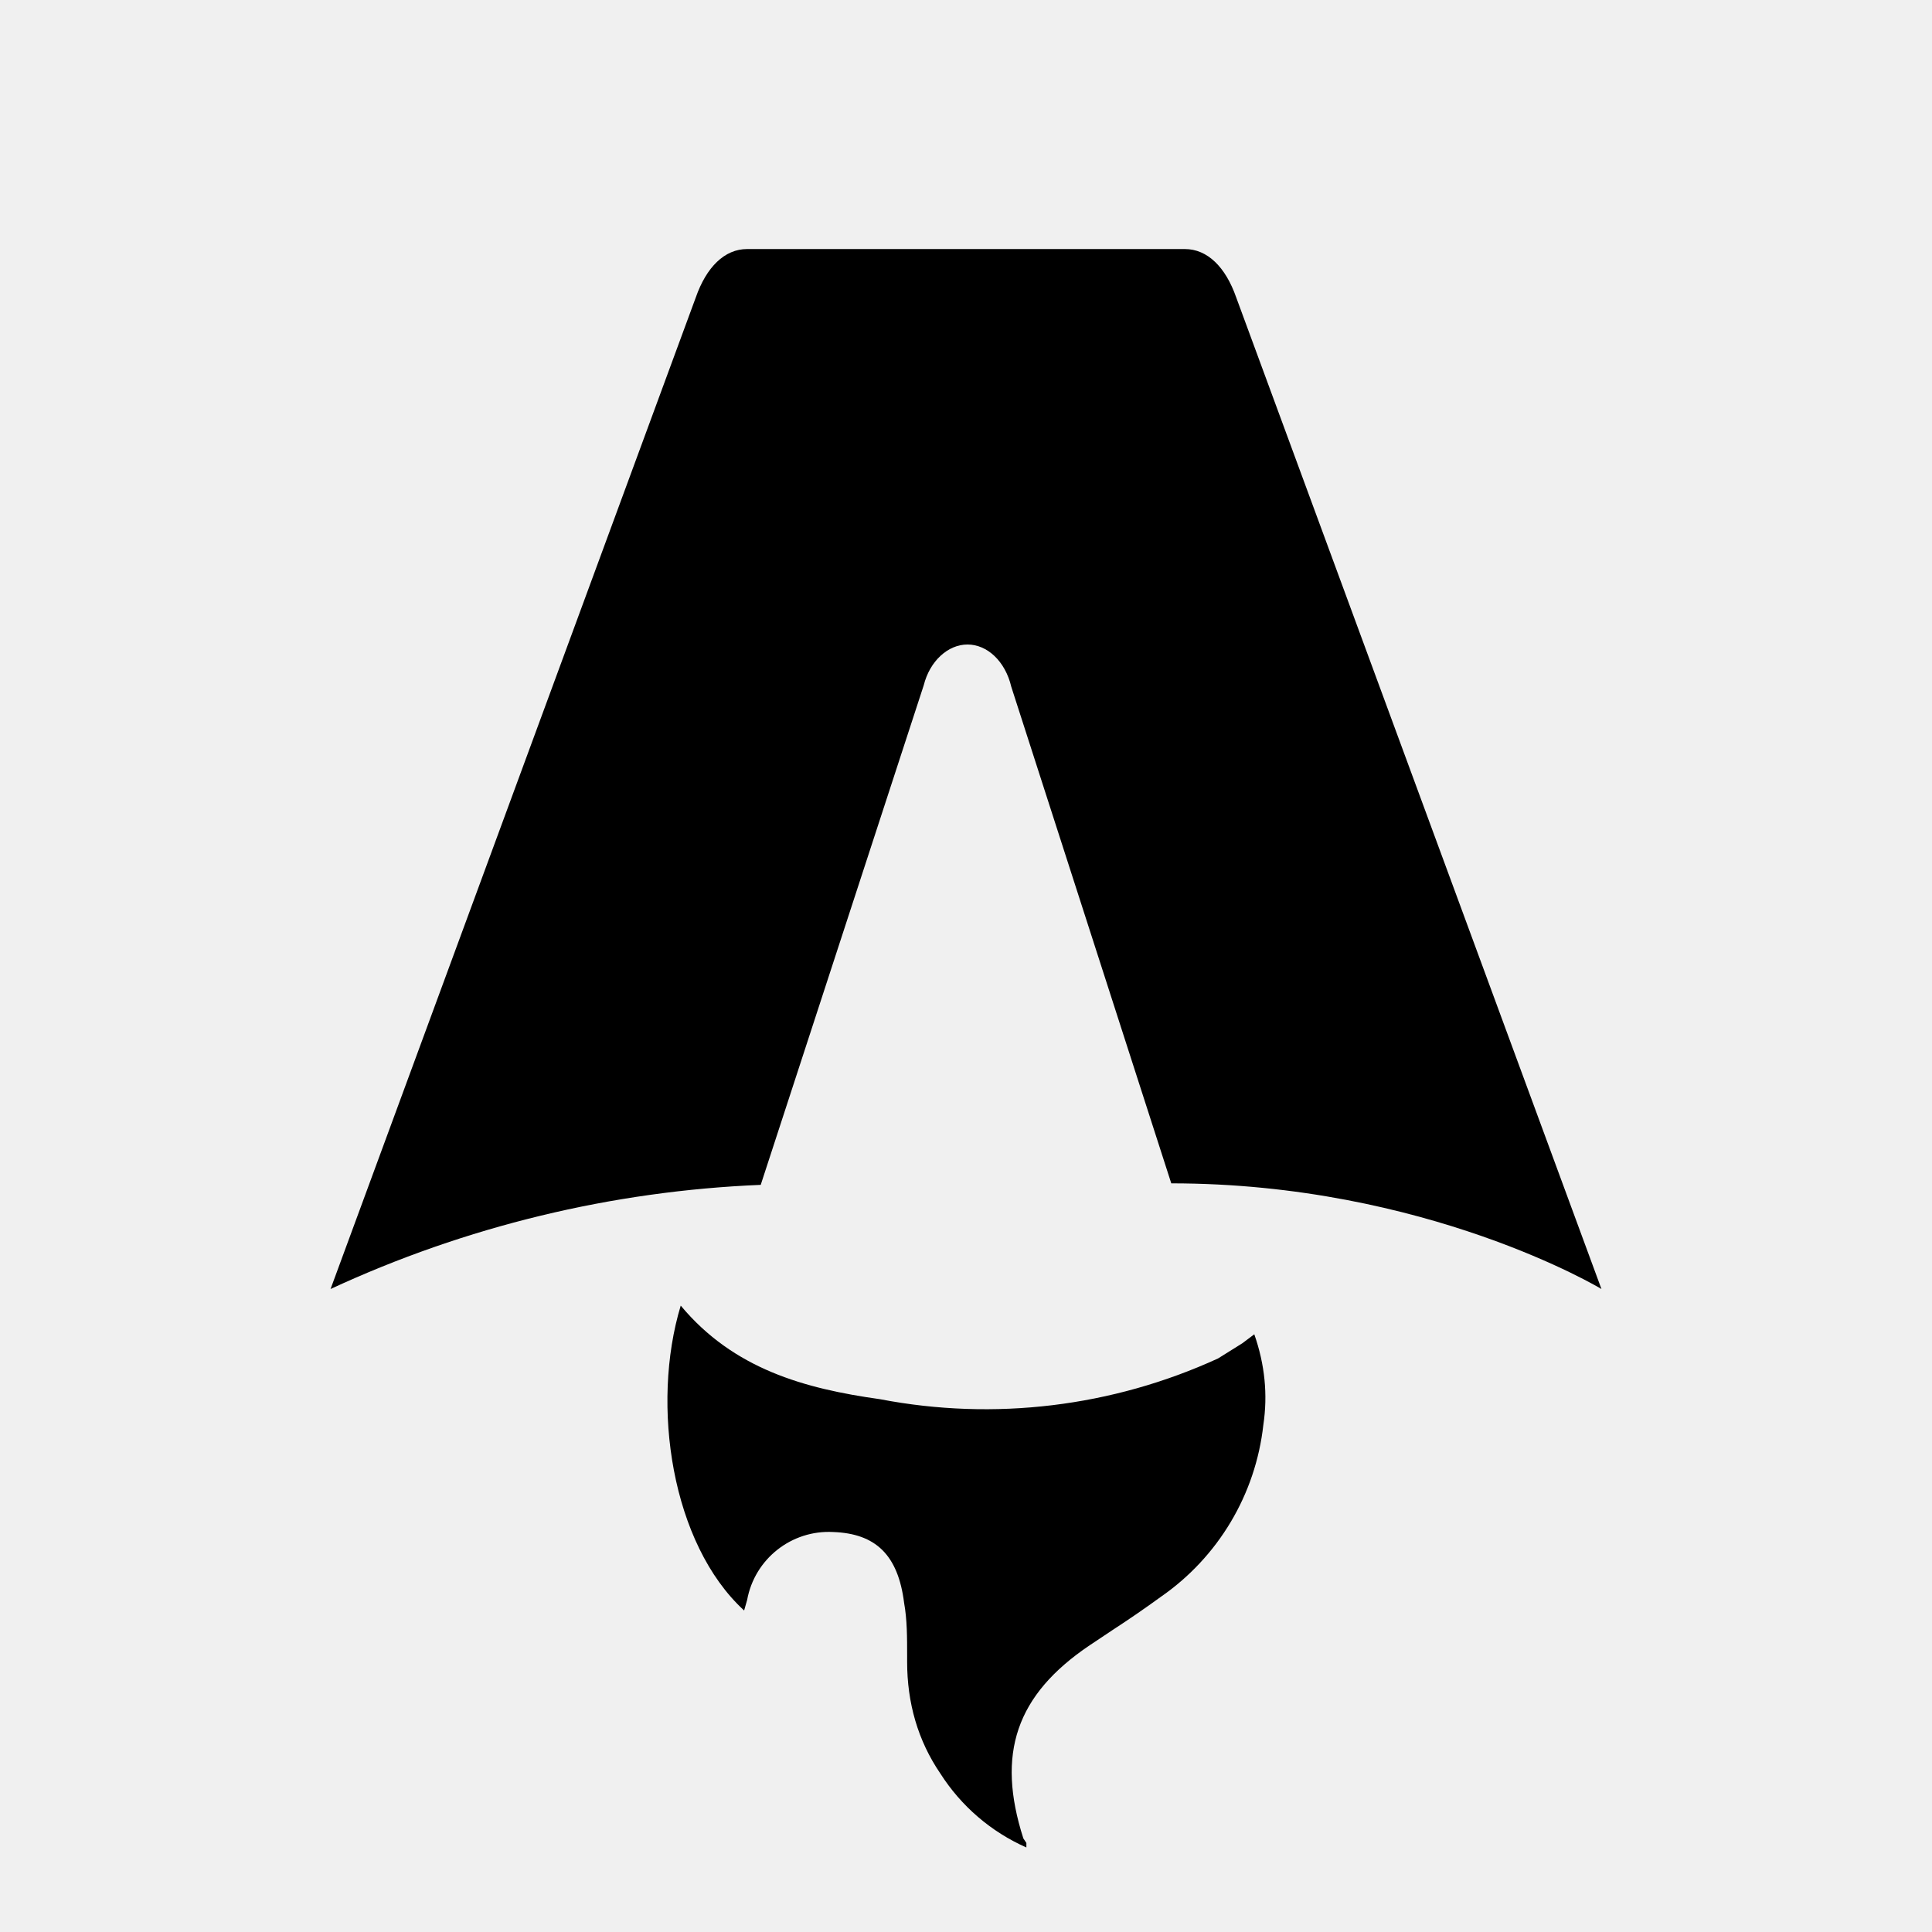
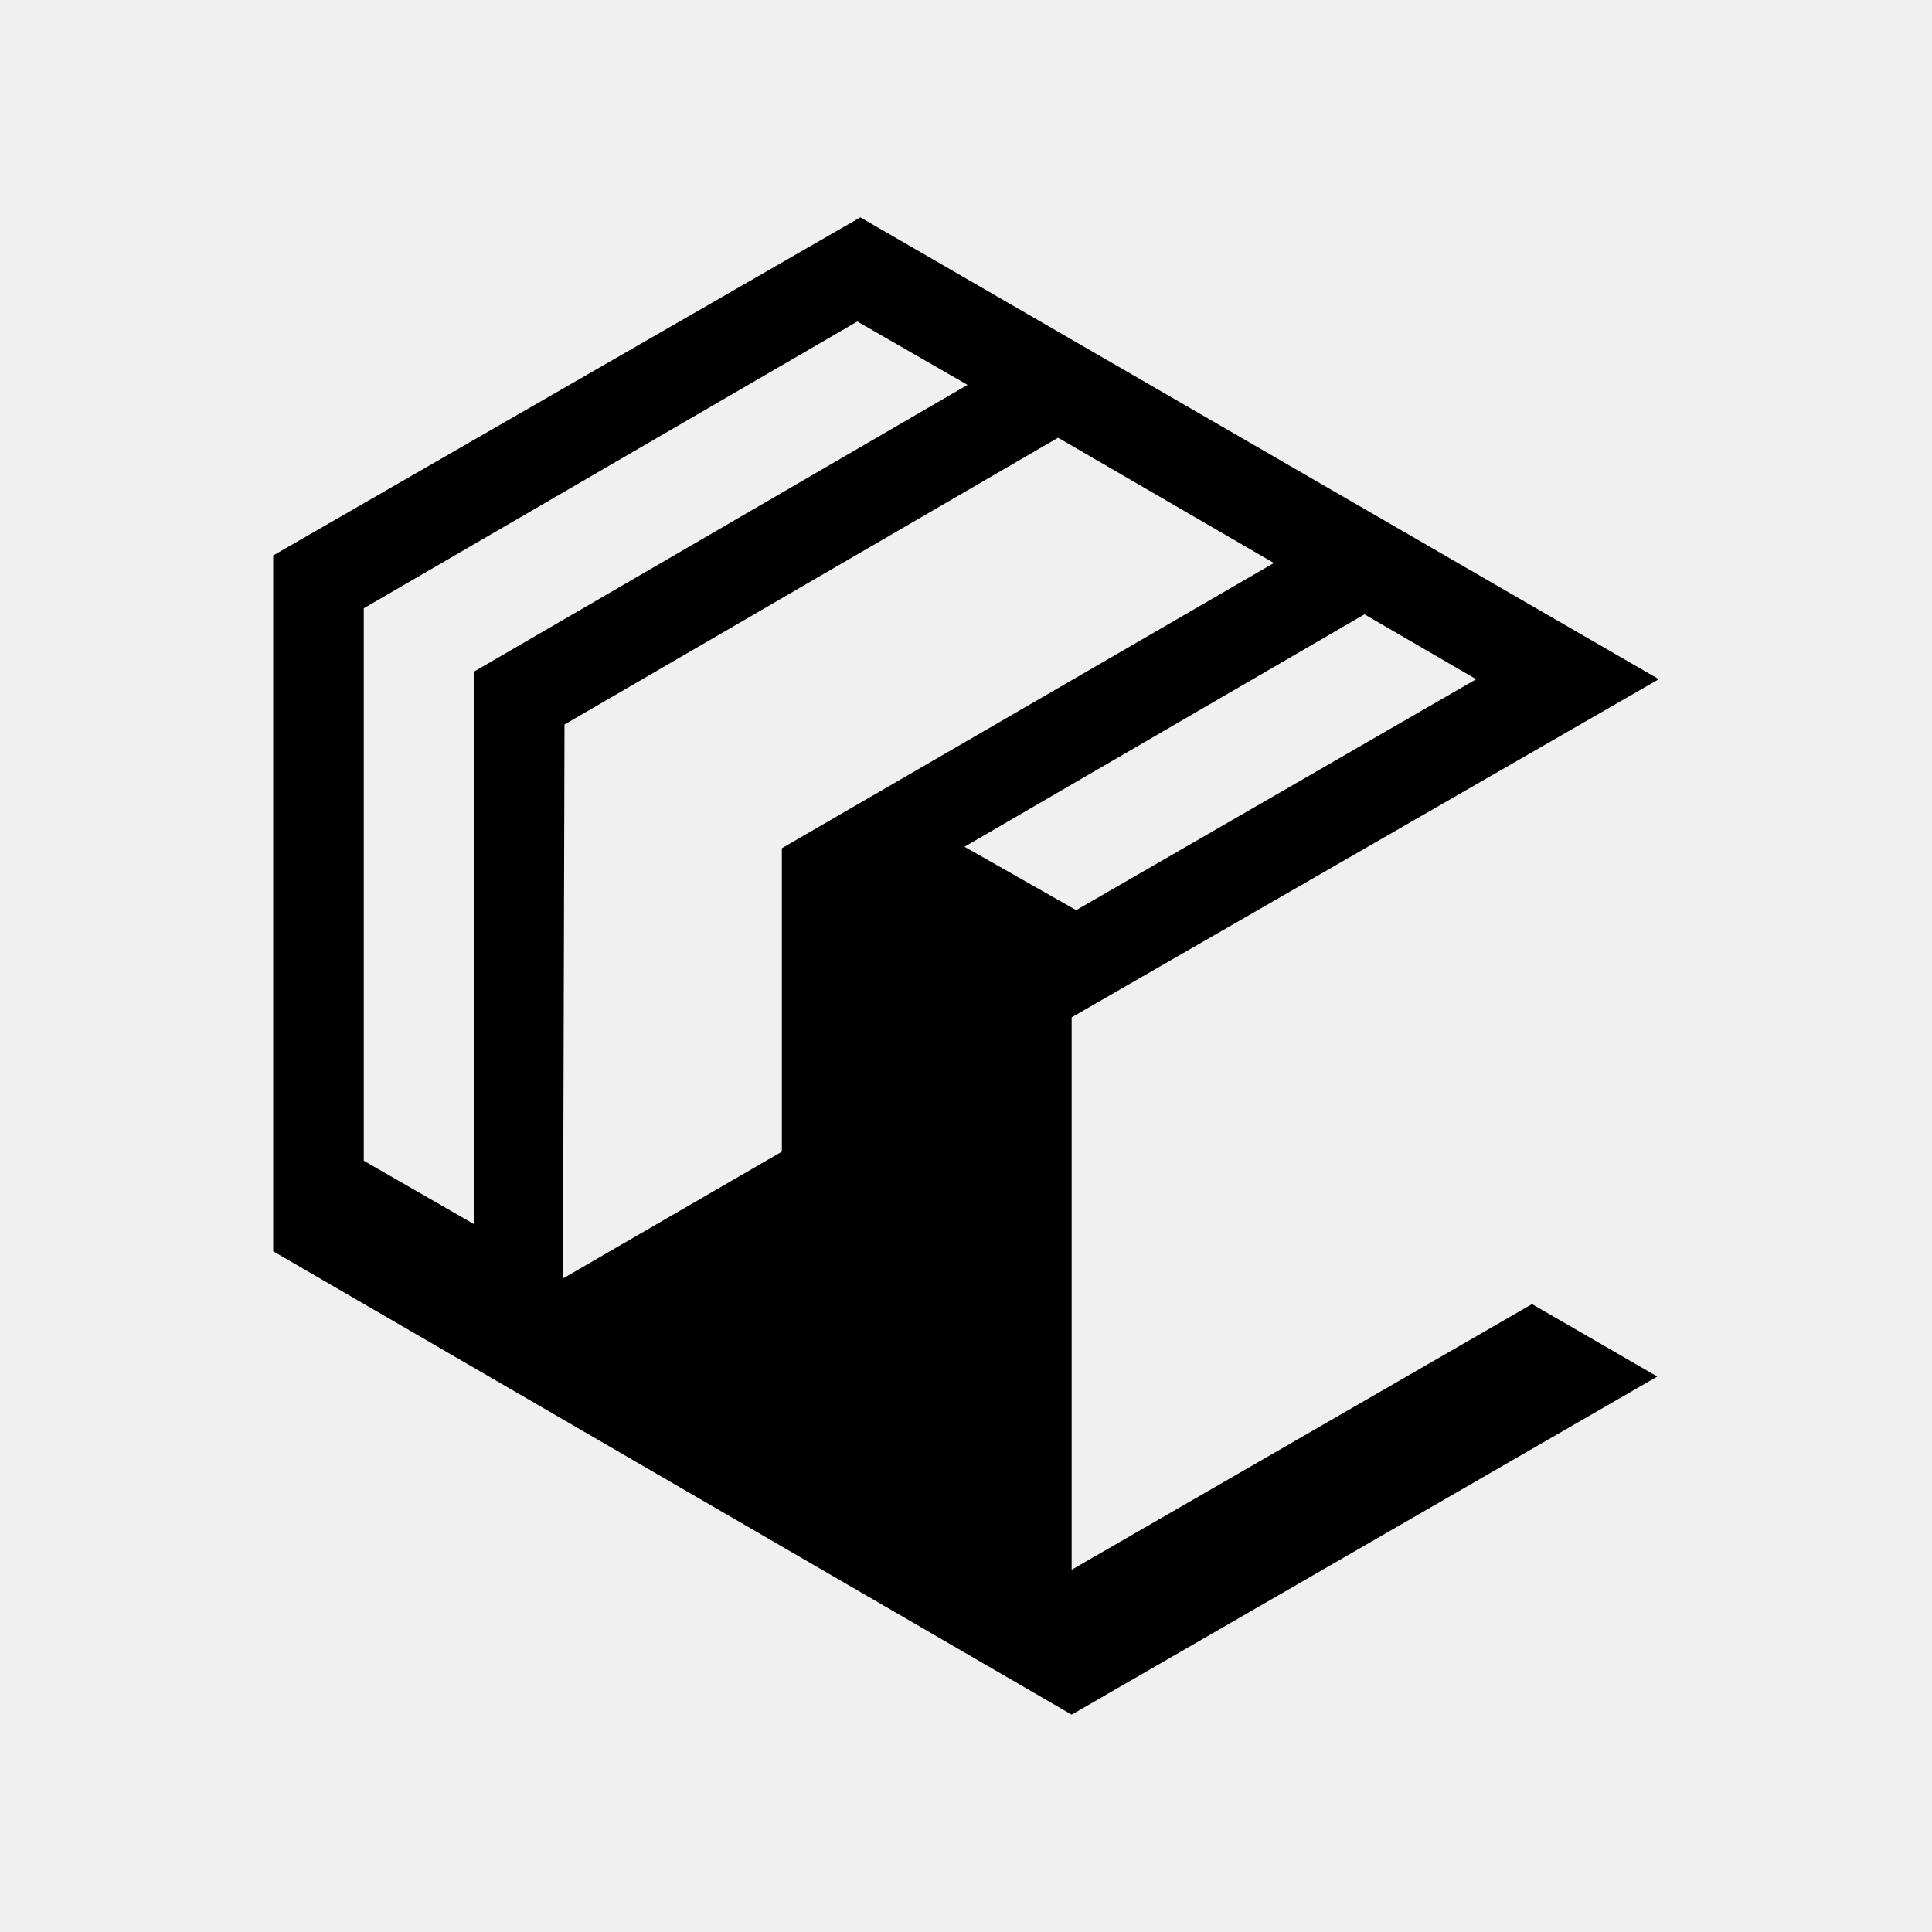
- <svg xmlns="http://www.w3.org/2000/svg" fill="none" viewBox="0 0 128 128">
-   <path d="M50.4 78.5a75.1 75.1 0 0 0-28.5 6.9l24.2-65.7c.7-2 1.9-3.2 3.4-3.2h29c1.5 0 2.7 1.2 3.4 3.2l24.2 65.7s-11.6-7-28.5-7L67 45.5c-.4-1.7-1.6-2.8-2.9-2.8-1.3 0-2.5 1.1-2.9 2.7L50.4 78.5Zm-1.1 28.2Zm-4.2-20.2c-2 6.6-.6 15.8 4.2 20.2a17.5 17.5 0 0 1 .2-.7 5.5 5.5 0 0 1 5.7-4.5c2.8.1 4.3 1.5 4.7 4.7.2 1.1.2 2.3.2 3.5v.4c0 2.7.7 5.2 2.2 7.4a13 13 0 0 0 5.7 4.9v-.3l-.2-.3c-1.8-5.6-.5-9.5 4.4-12.8l1.5-1a73 73 0 0 0 3.2-2.2 16 16 0 0 0 6.8-11.4c.3-2 .1-4-.6-6l-.8.6-1.6 1a37 37 0 0 1-22.4 2.7c-5-.7-9.7-2-13.2-6.2Z" />
-   <style>
-         path { fill: #000; }
-         @media (prefers-color-scheme: dark) {
-             path { fill: #FFF; }
-         }
-     </style>
+ <svg xmlns="http://www.w3.org/2000/svg" version="1.1" id="Capa_1" x="0px" y="0px" viewBox="0 0 128 128" style="enable-background:new 0 0 128 128;" xml:space="preserve">
+   <style type="text/css">
+ 	.st0{fill:currentColor;}
+ </style>
+   <path class="st0" d="M71,104l-0.6-0.3L71,104l0-36.6L109.9,45L57,14.4L18.1,36.8l0,46.1L71,113.6l38.8-22.4l-8.3-4.8L71,104z   M97.8,45L71.3,60.3l-7.4-4.2v0l26.5-15.4L97.8,45z M24.1,76.9L24.1,76.9l0-36.6l32.7-19l7.3,4.2l-32.7,19l0,36.6L24.1,76.9z   M37.3,84.7L37.4,48l32.7-19l14.3,8.3L51.8,56.2l0,0l0,20.1L37.3,84.7z" />
</svg>
